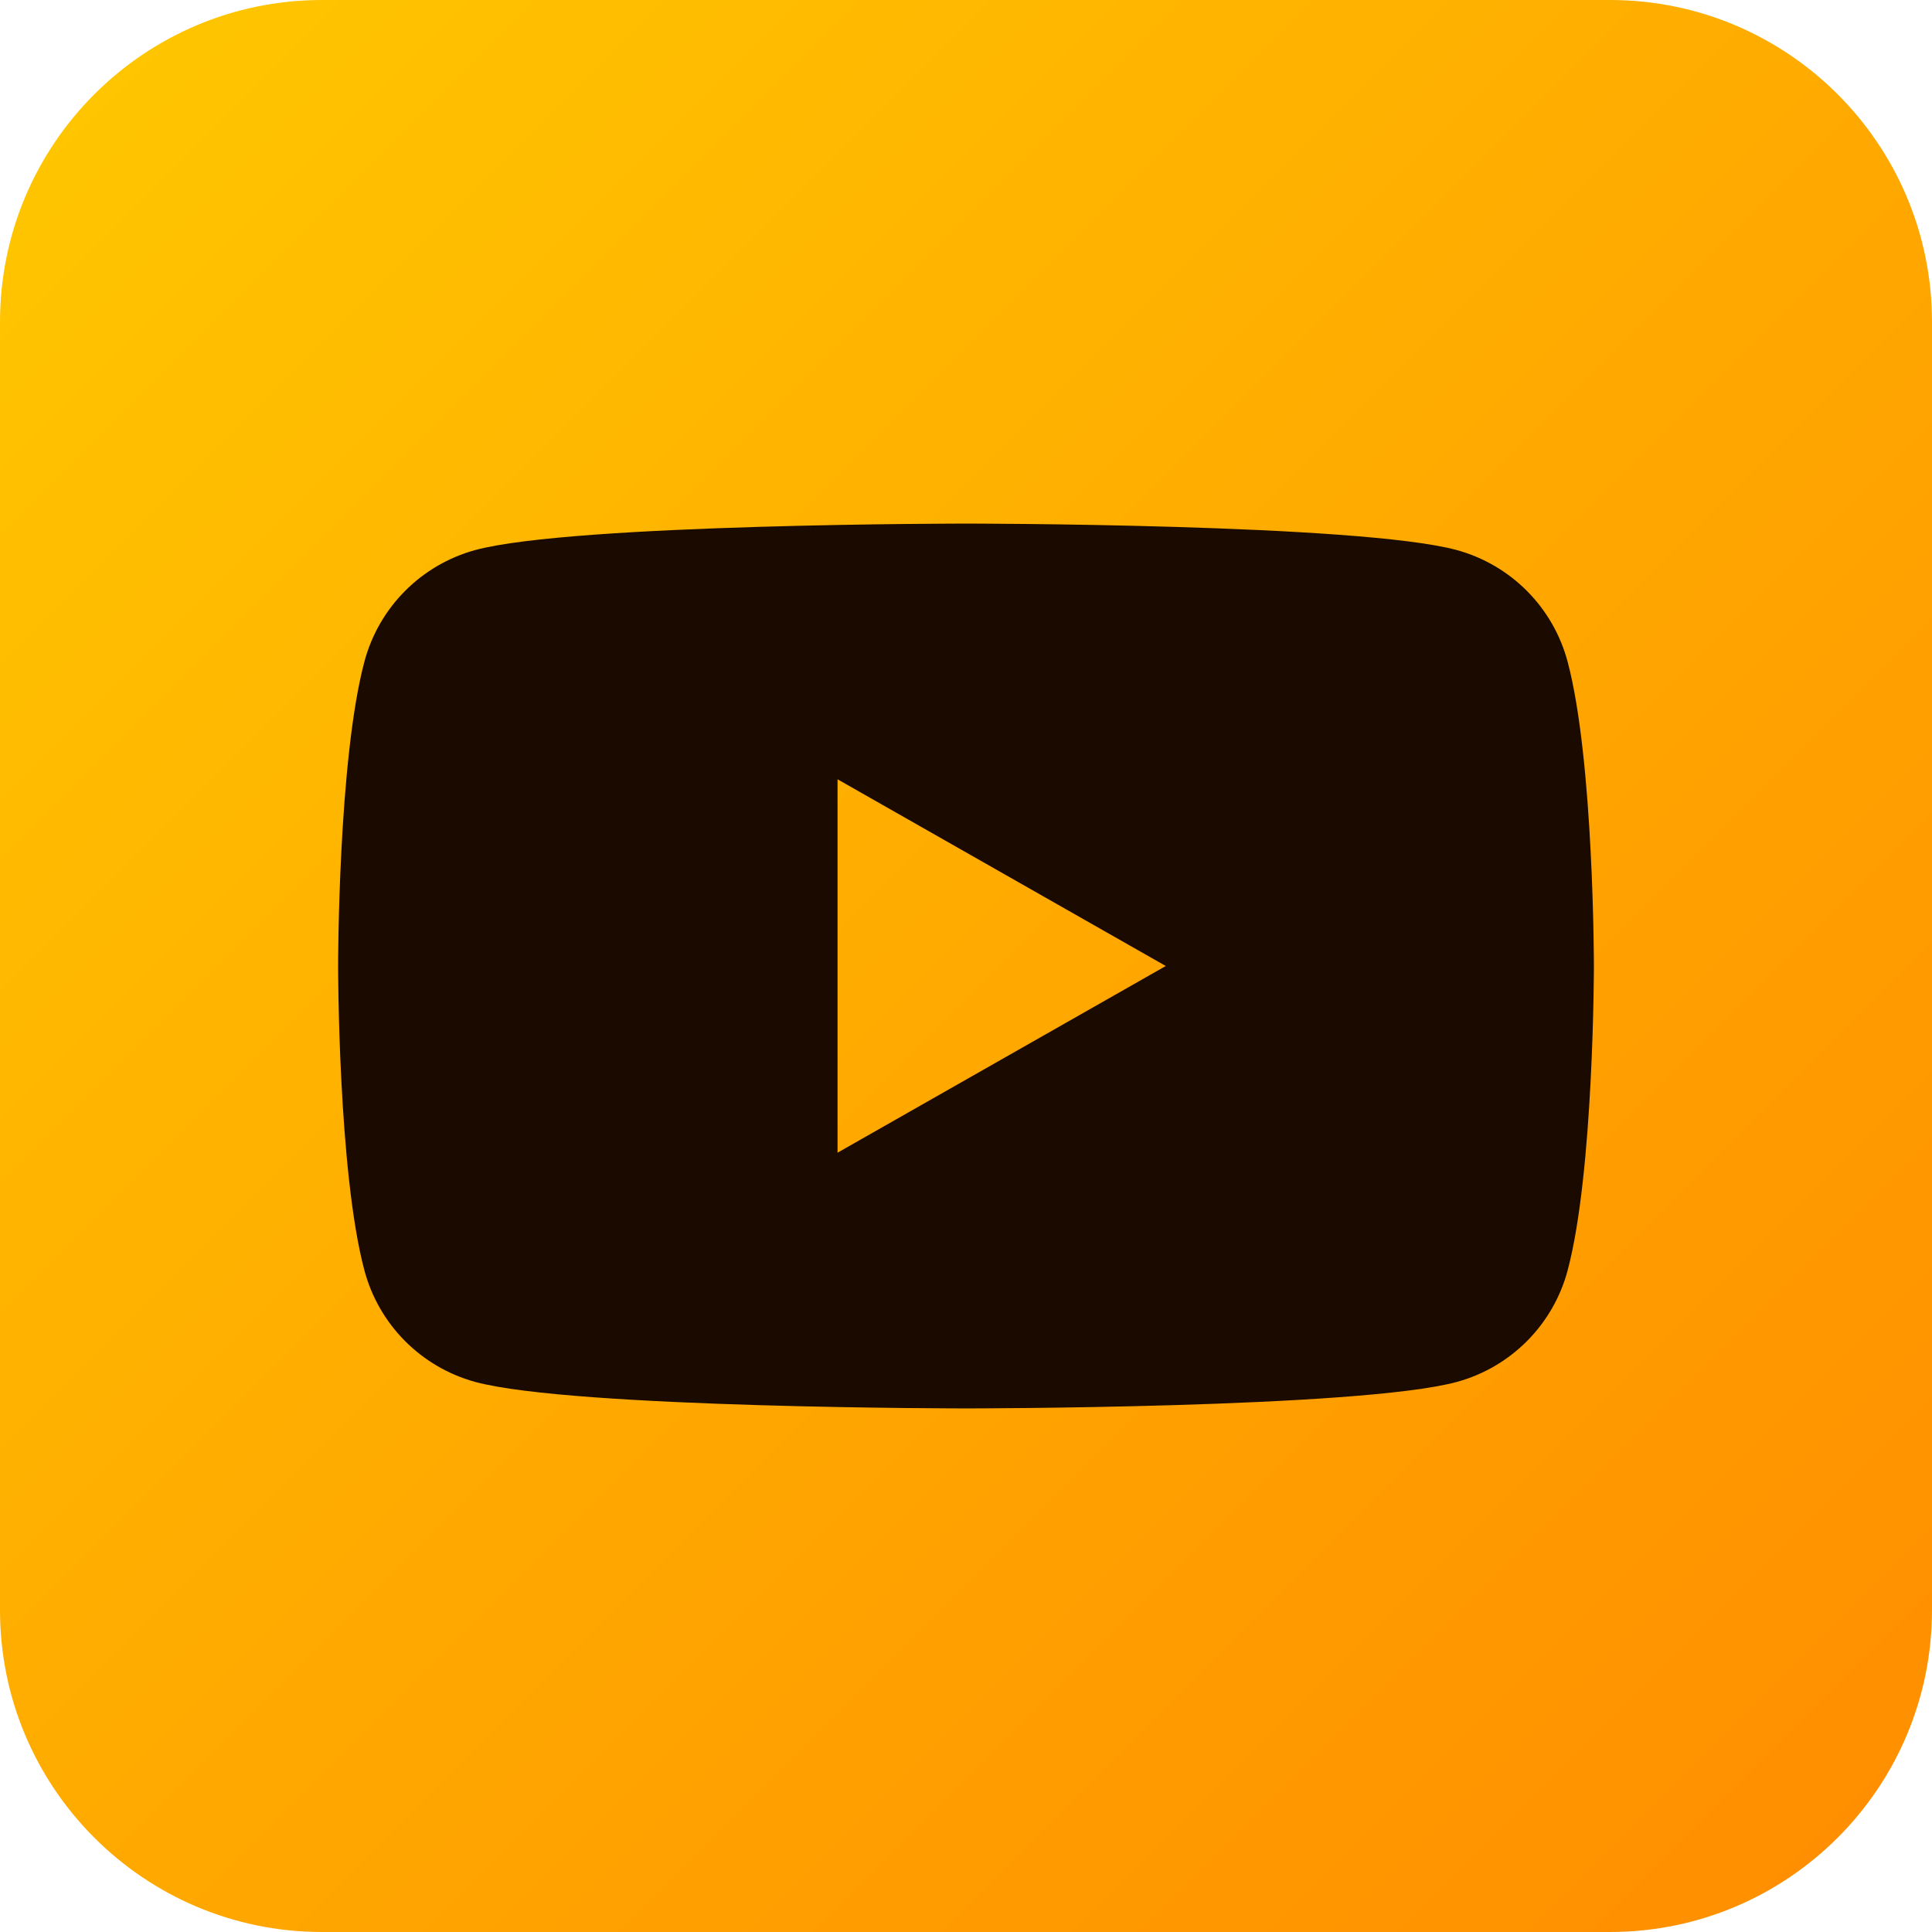
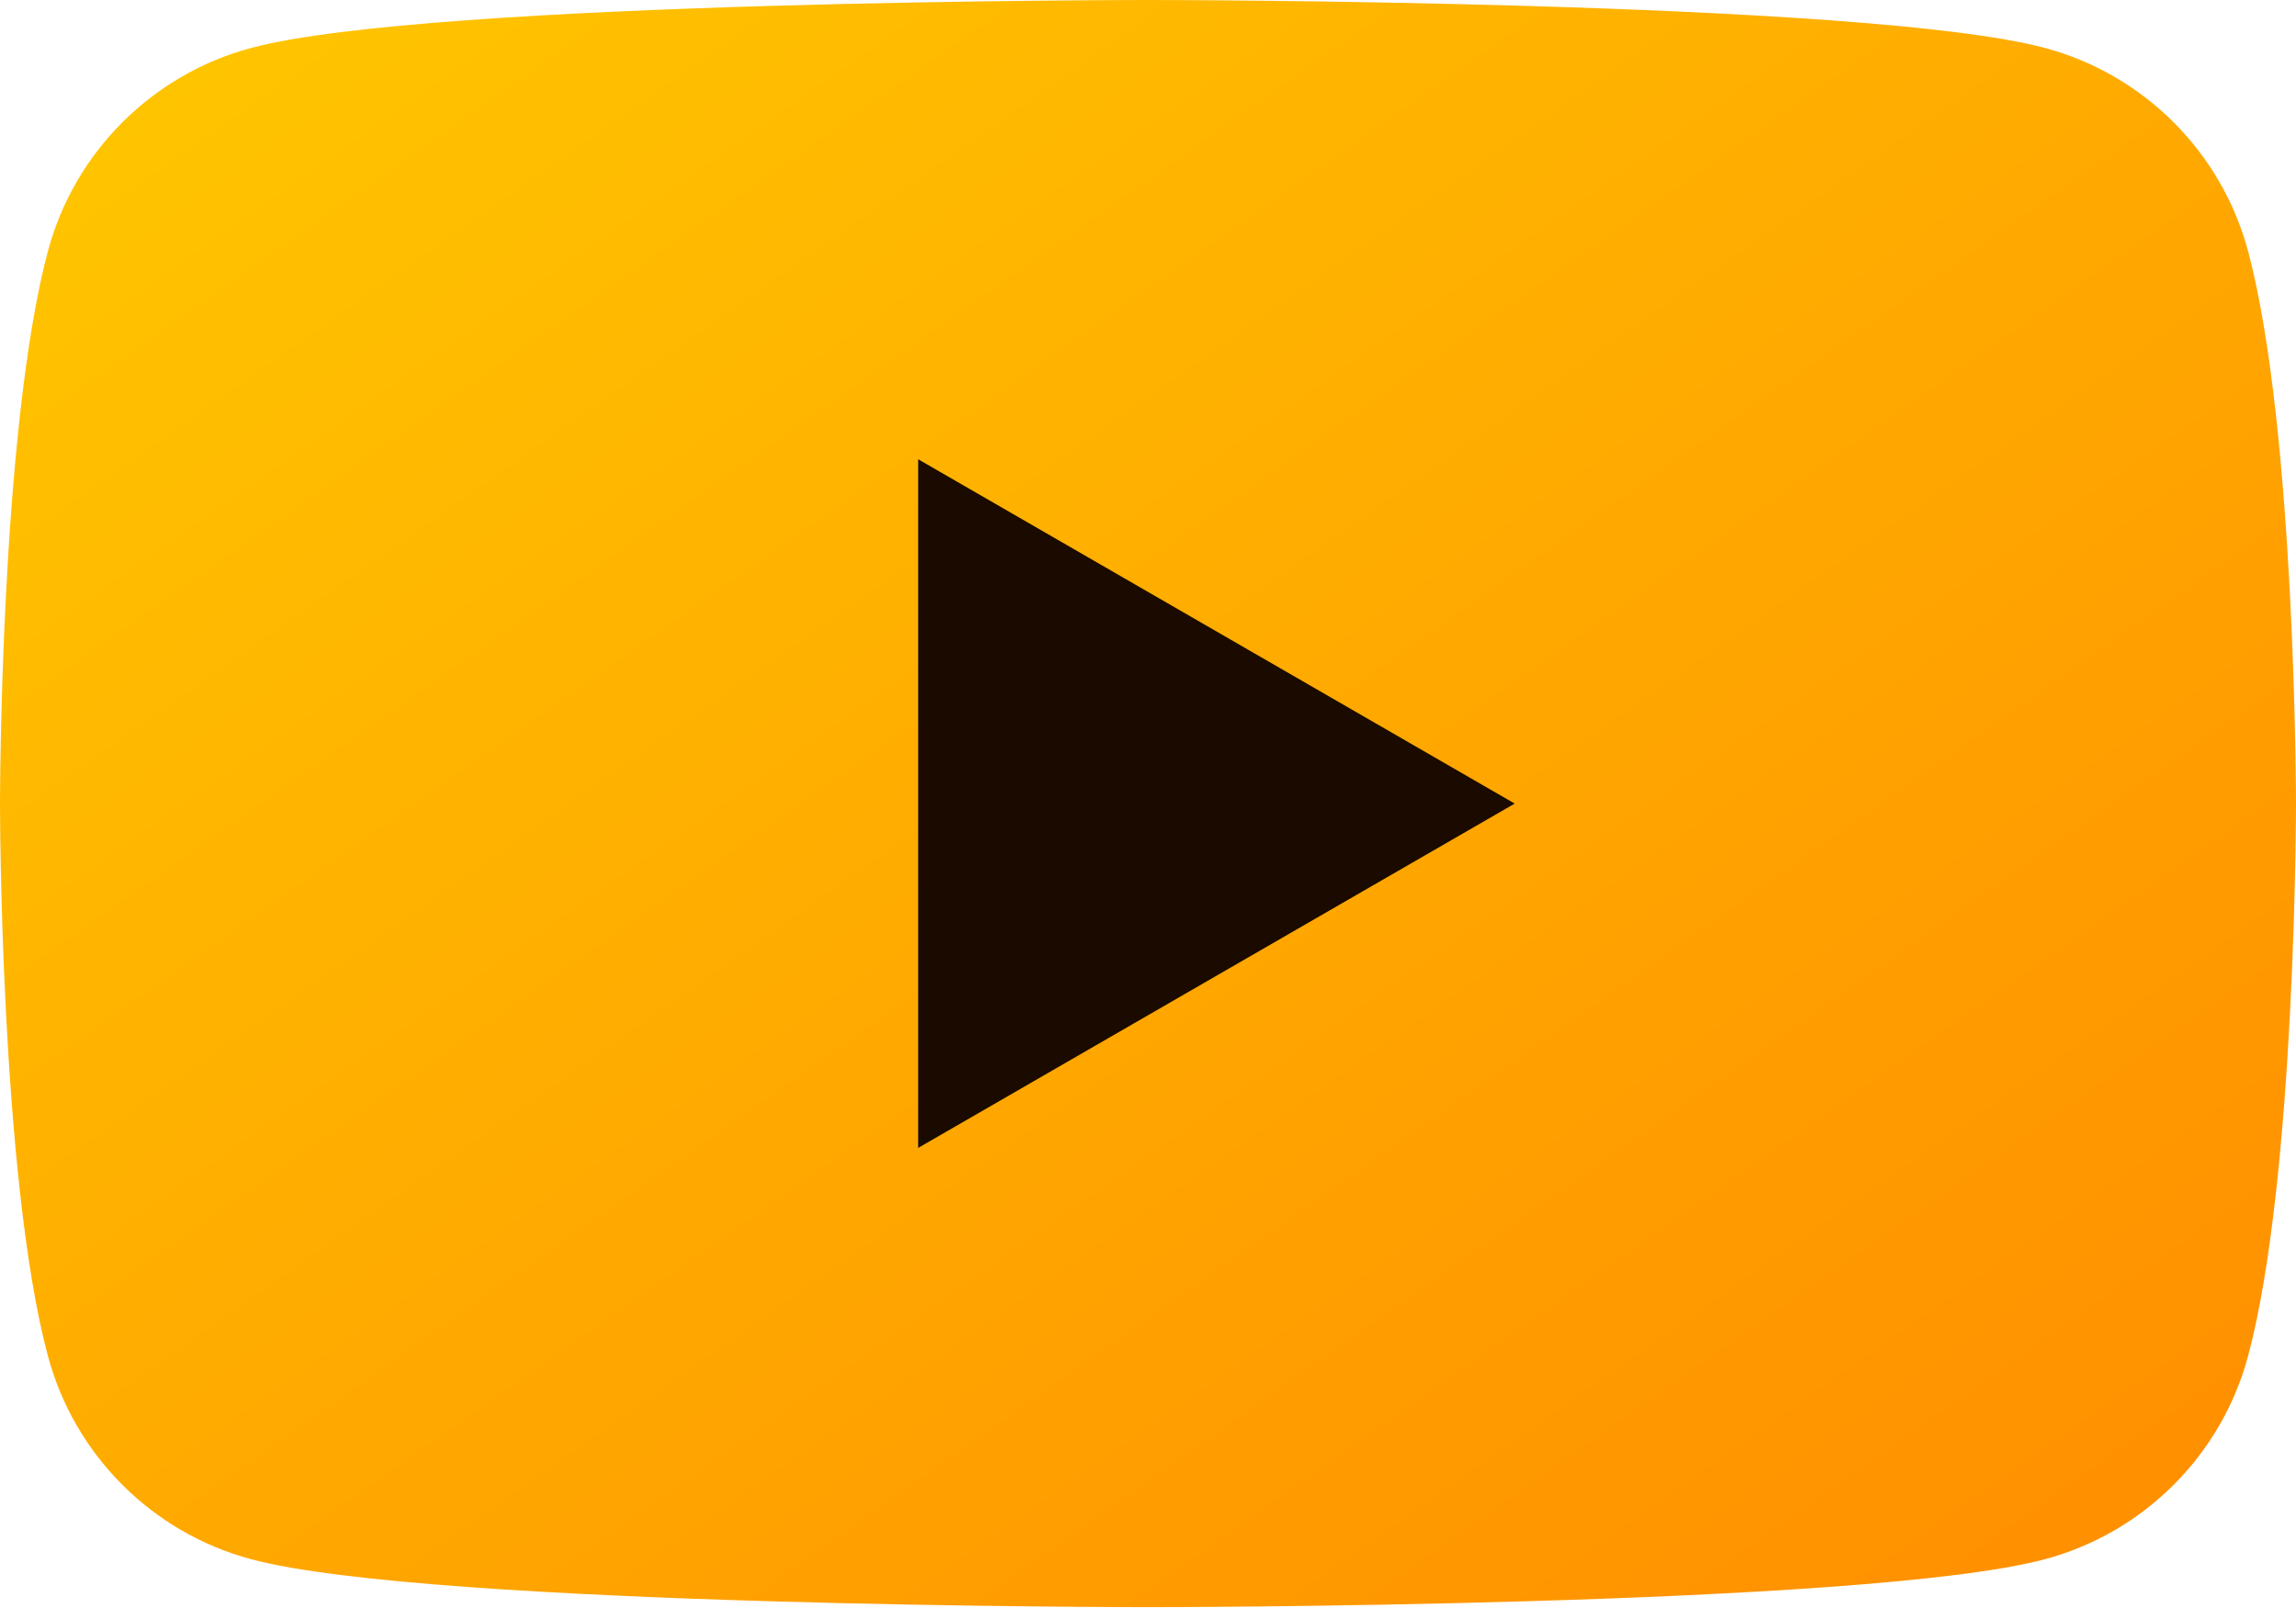
- <svg xmlns="http://www.w3.org/2000/svg" viewBox="0 0 24 24" width="24" height="24">
+ <svg xmlns="http://www.w3.org/2000/svg" viewBox="0 0 28.57 20">
  <defs>
    <linearGradient id="g" x1="0" y1="0" x2="1" y2="1">
      <stop offset="0" stop-color="#ffc800" />
      <stop offset="1" stop-color="#ff8c00" />
    </linearGradient>
  </defs>
-   <rect width="24" height="24" rx="4" fill="url(#g)" />
-   <g fill="#1a0a00" transform="translate(4.2 4.2) scale(0.65)">
-     <path d="M23.498 6.186a3.016 3.016 0 0 0-2.122-2.136C19.505 3.545 12 3.545 12 3.545s-7.505 0-9.377.505A3.017 3.017 0 0 0 .502 6.186C0 8.07 0 12 0 12s0 3.93.502 5.814a3.016 3.016 0 0 0 2.122 2.136c1.871.505 9.376.505 9.376.505s7.505 0 9.377-.505a3.015 3.015 0 0 0 2.122-2.136C24 15.93 24 12 24 12s0-3.93-.502-5.814zM9.545 15.568V8.432L15.818 12l-6.273 3.568z" />
-   </g>
+   <path d="M27.973 3.123C27.643 1.893 26.677 0.927 25.447 0.597C23.22 2.24288e-07 14.285 0 14.285 0C14.285 0 5.35 2.24288e-07 3.123 0.597C1.893 0.927 0.927 1.893 0.597 3.123C2.24288e-07 5.35 0 10 0 10C0 10 2.24288e-07 14.65 0.597 16.877C0.927 18.107 1.893 19.073 3.123 19.403C5.35 20 14.285 20 14.285 20C14.285 20 23.22 20 25.447 19.403C26.677 19.073 27.643 18.107 27.973 16.877C28.57 14.65 28.57 10 28.57 10C28.57 10 28.568 5.35 27.973 3.123Z" fill="url(#g)" />
+   <path d="M11.425 14.285L18.848 10L11.425 5.715V14.285Z" fill="#1a0a00" />
</svg>
